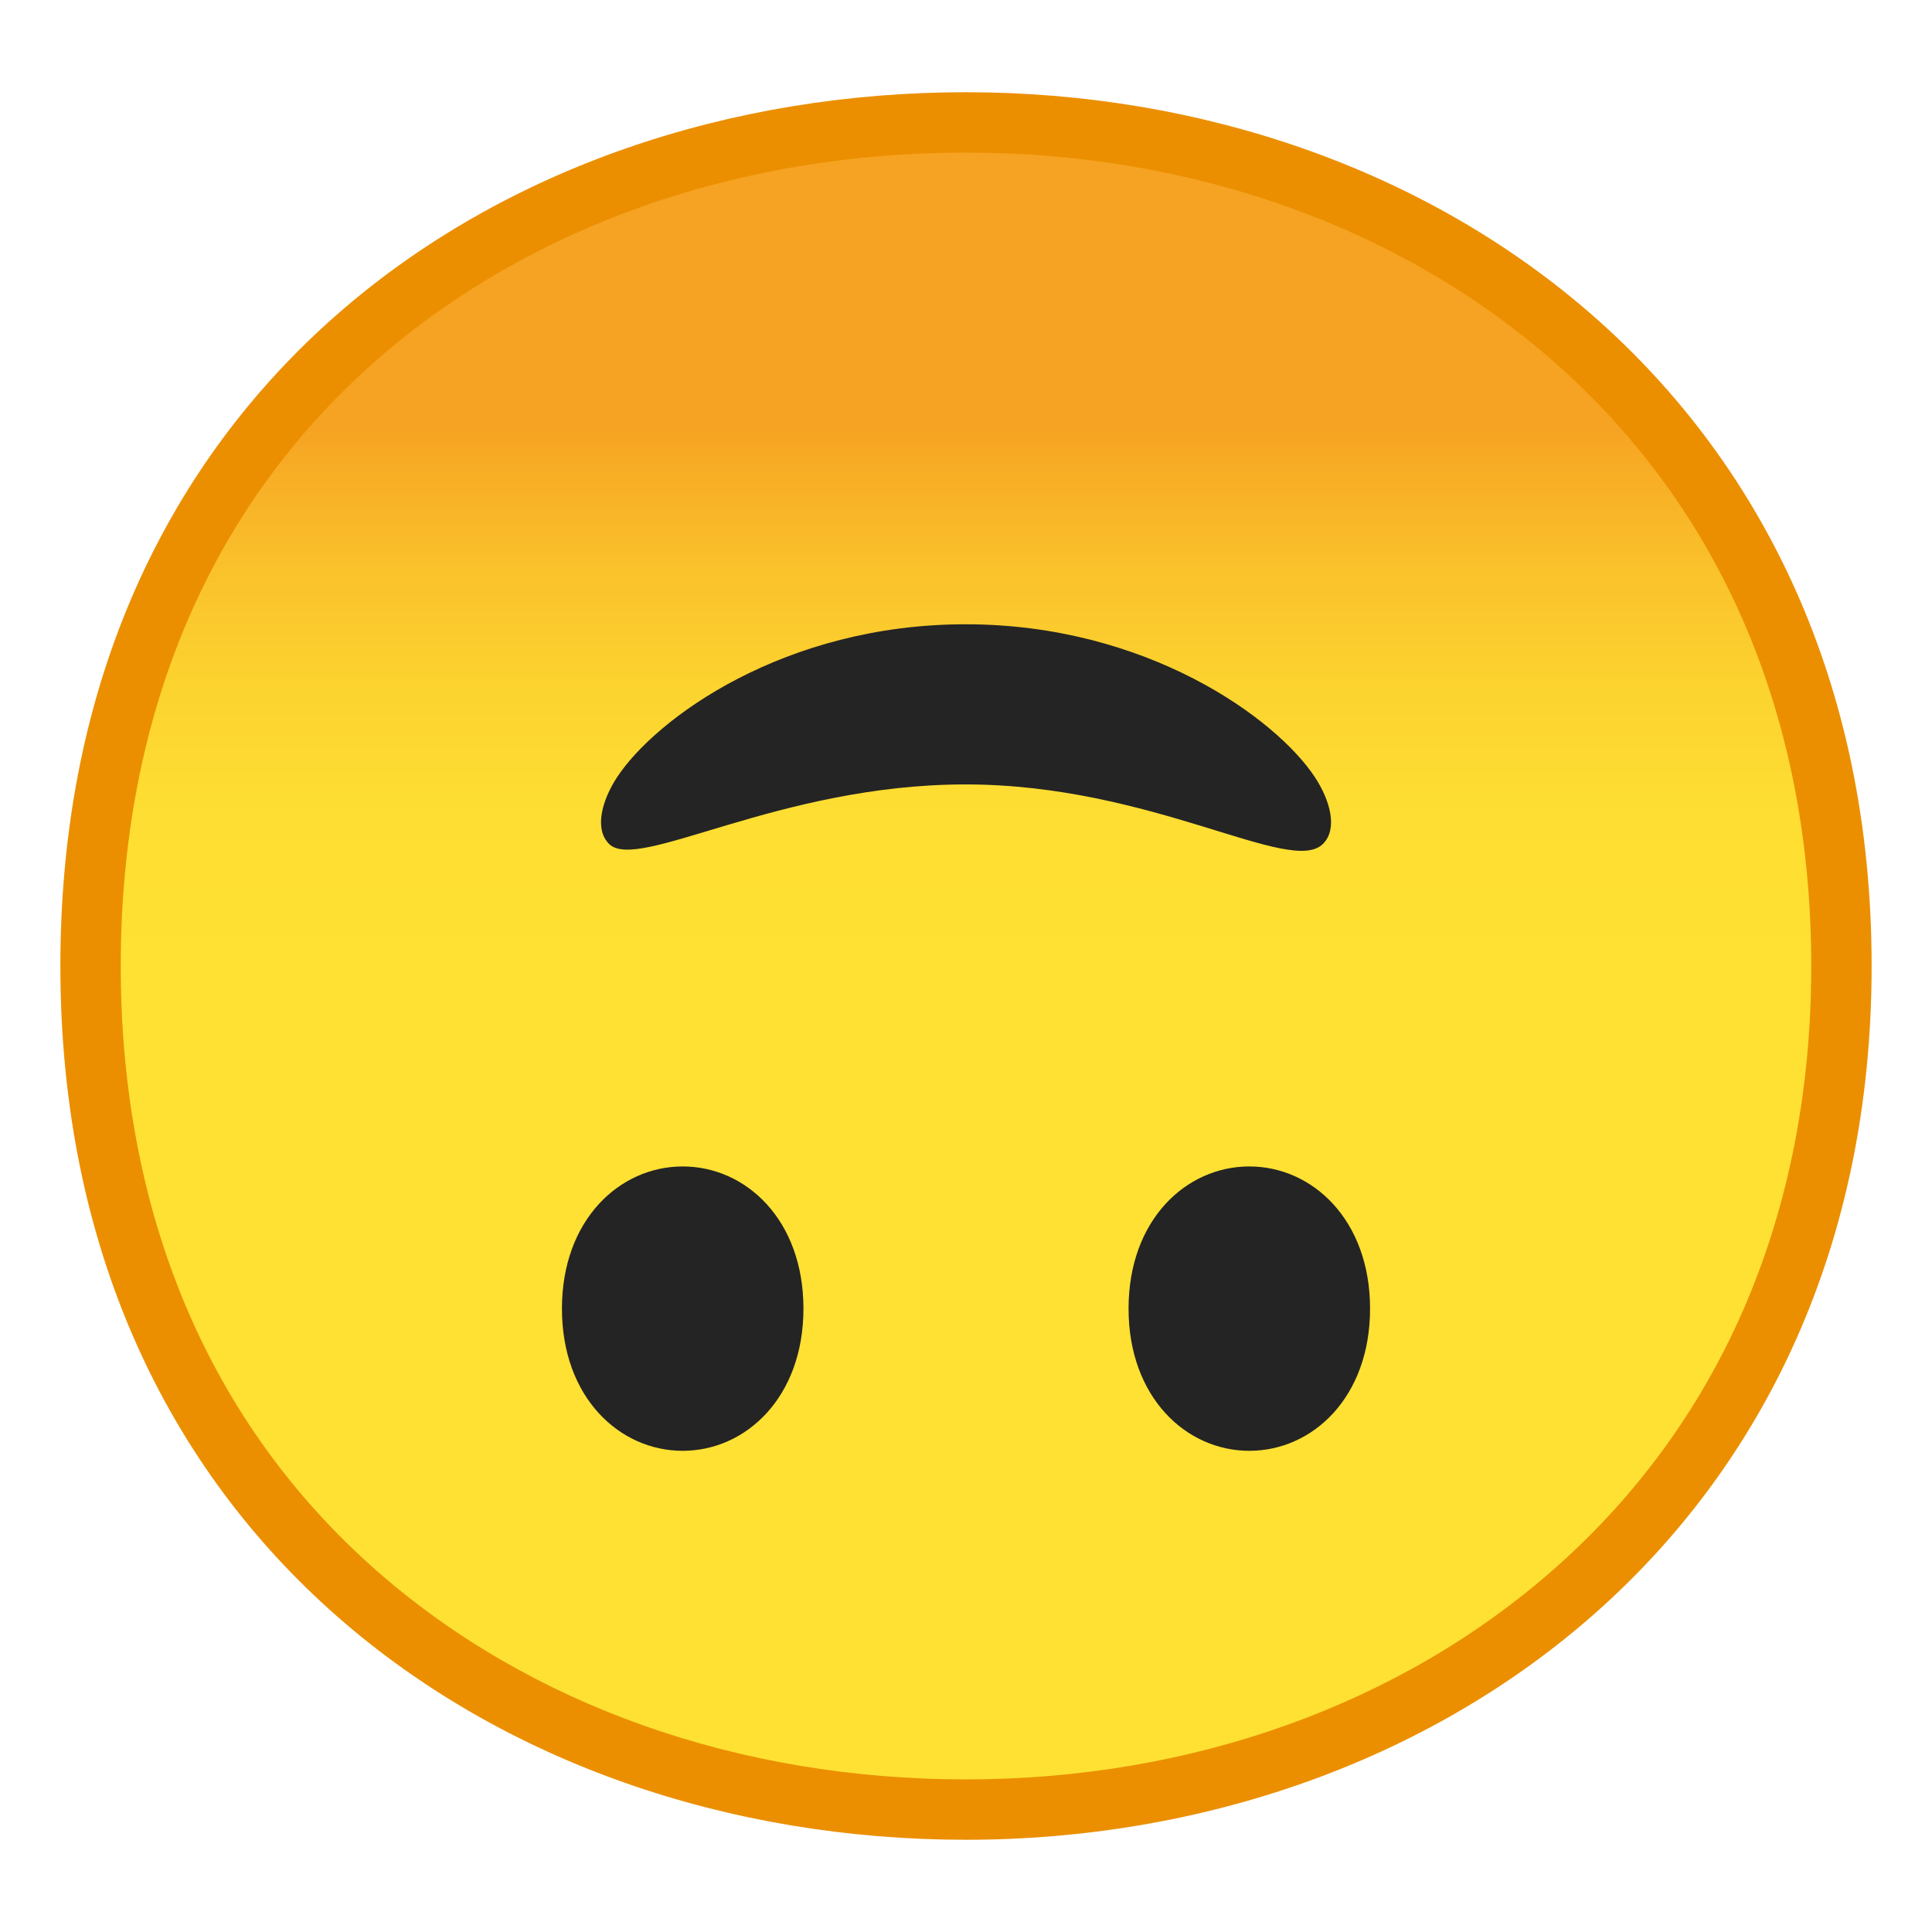
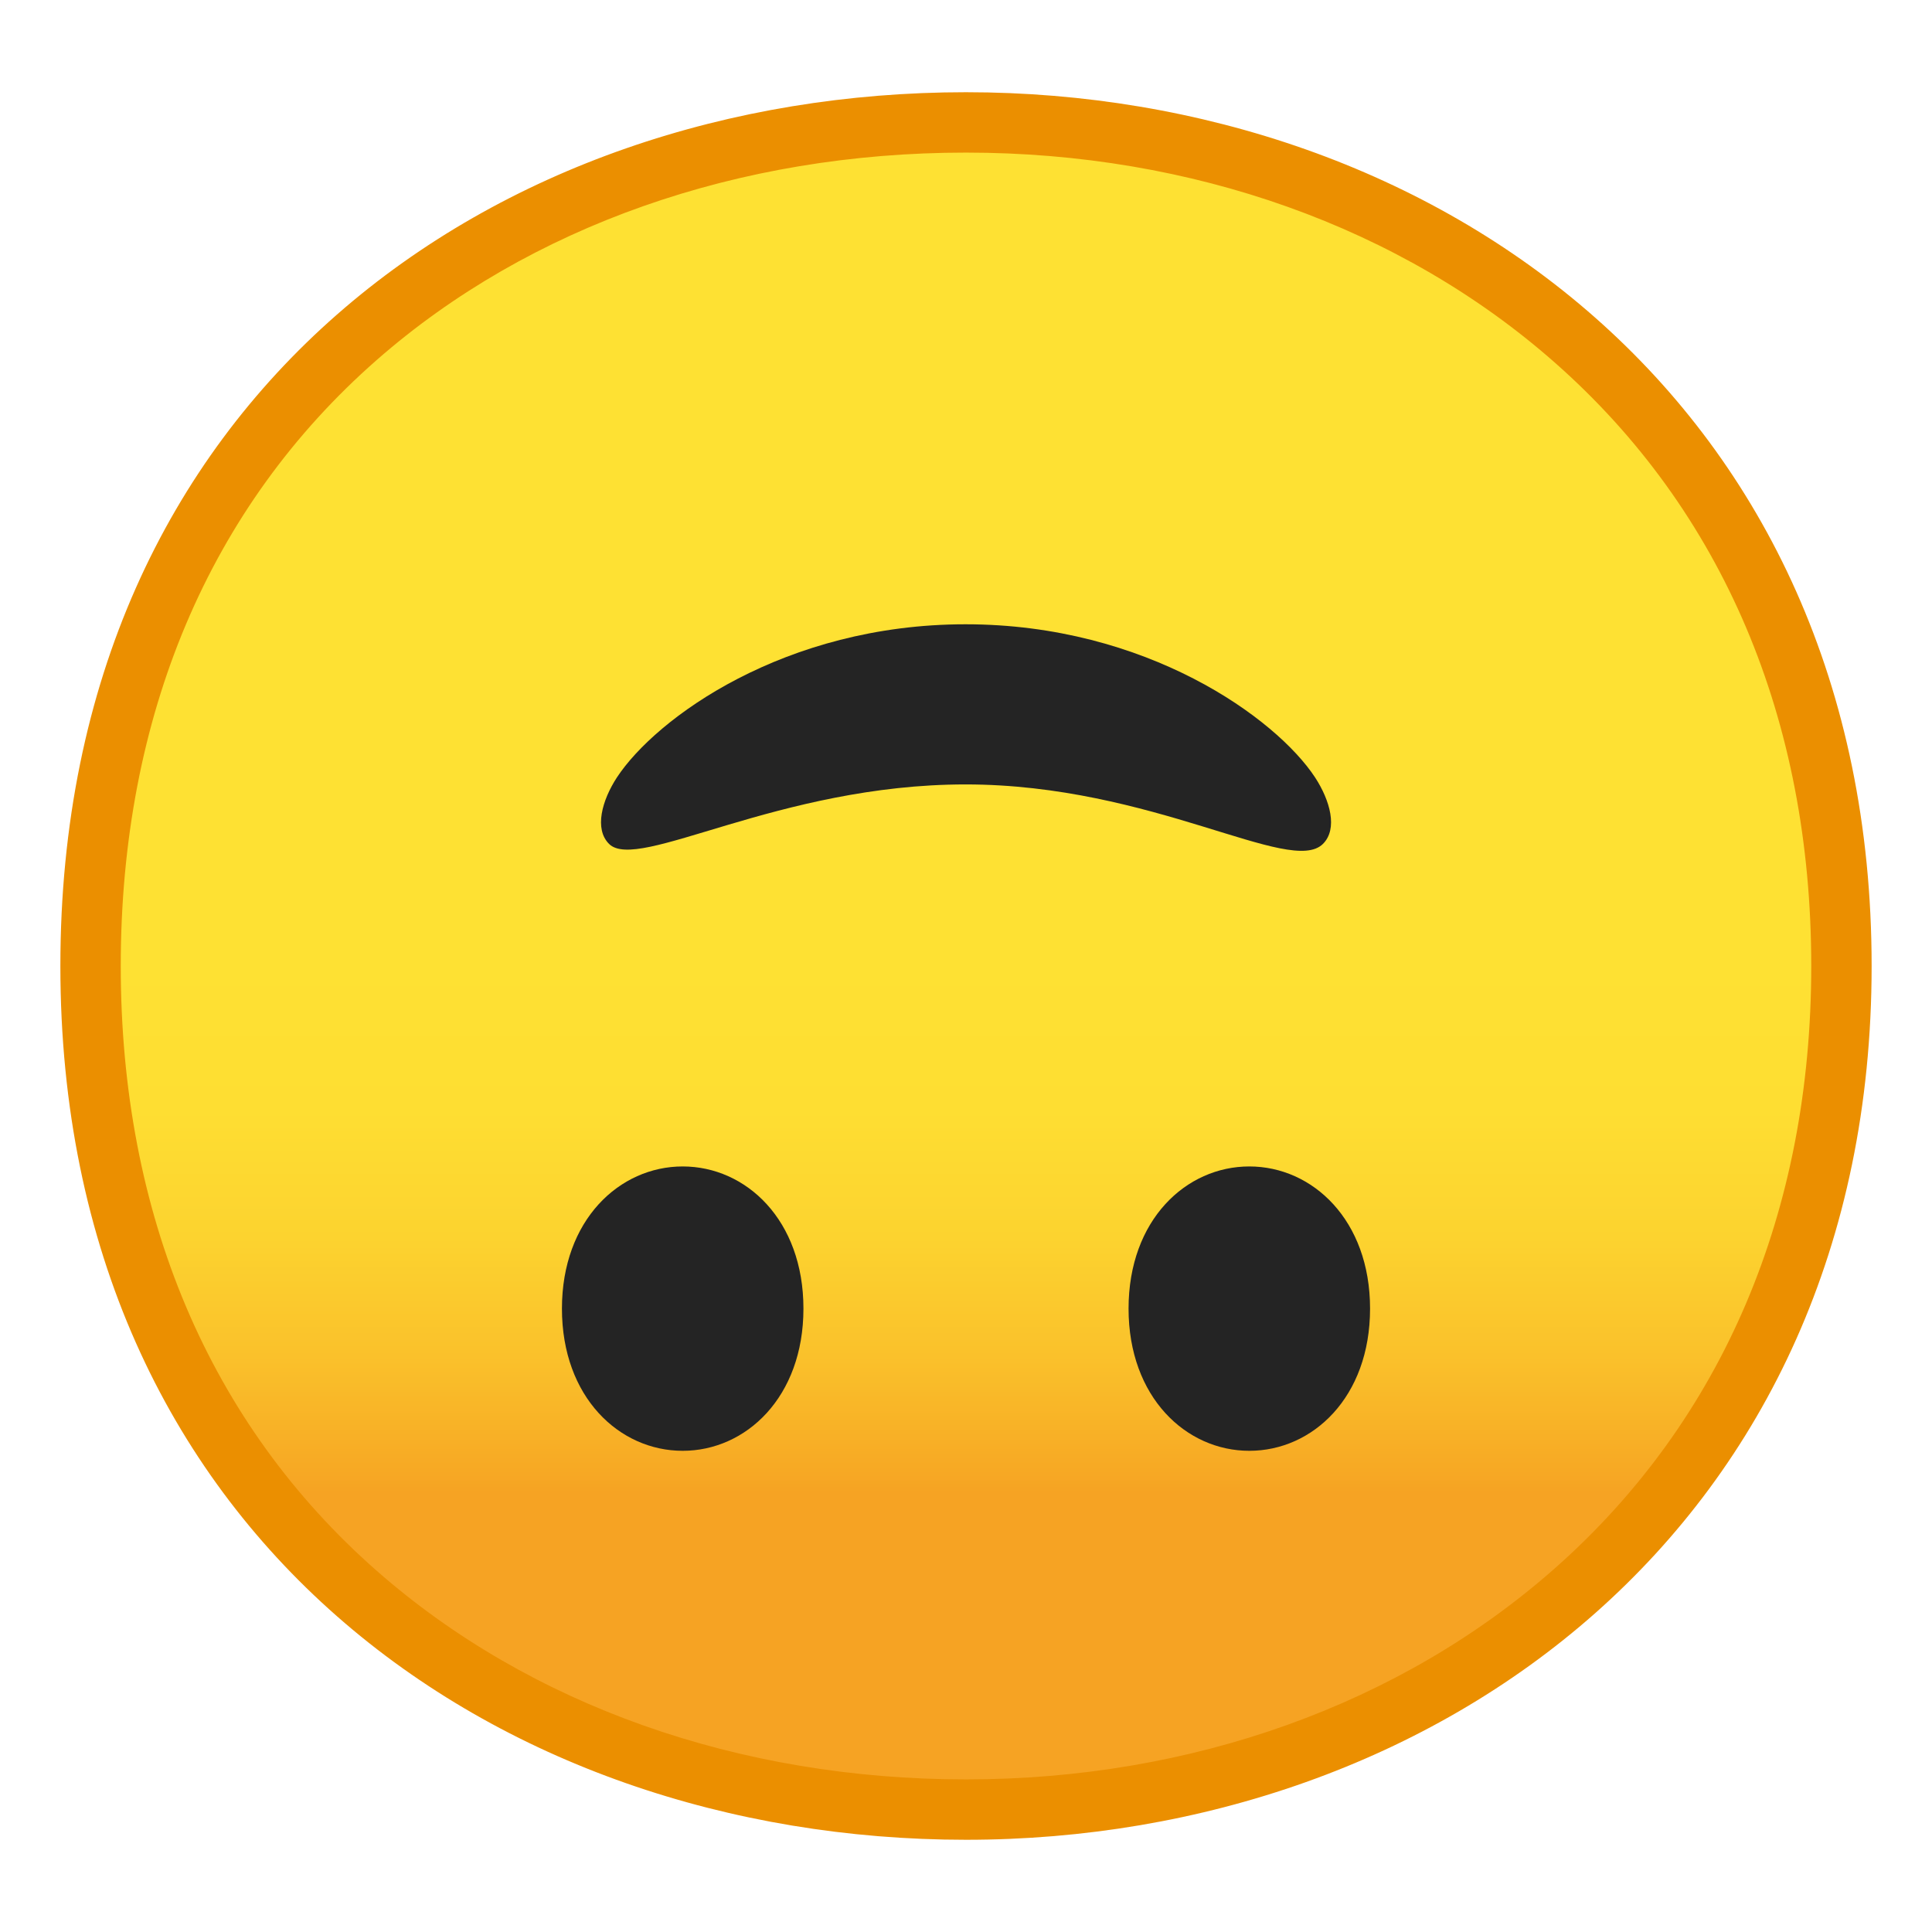
<svg xmlns="http://www.w3.org/2000/svg" xmlns:xlink="http://www.w3.org/1999/xlink" width="128" height="128" style="enable-background:new 0 0 128 128;">
  <symbol id="Grid" viewBox="-64.5 -64.5 129 129">
    <g id="XMLID_102_">
      <rect id="XMLID_110_" height="128" style="fill:none;stroke:#4285F4;stroke-miterlimit:10;" width="128" x="-64" y="-64" />
      <path id="XMLID_109_" d="M36.95,37.82C27.32,46.32,14.2,51,0,51 c-14.27,0-27.39-4.62-36.96-13.01C-47.45,28.79-53,15.65-53,0c0-15.58,5.55-28.69,16.04-37.92C-27.36-46.35-14.24-51,0-51 c14.17,0,27.29,4.71,36.95,13.25C47.45-28.45,53-15.4,53,0C53,15.47,47.45,28.55,36.95,37.82z" style="fill:none;stroke:#4285F4;stroke-miterlimit:10;" />
      <path id="XMLID_108_" d="M0,55L0,55L0,55c-29.59,0-57-19.01-57-55 c0-35.8,27.41-55,57-55h0h0c29.59,0,57,19.69,57,55C57,35.51,29.59,55,0,55z" style="fill:none;stroke:#4285F4;stroke-miterlimit:10;" />
      <path id="XMLID_107_" d="M0-43c-12.29,0-23.54,3.94-31.68,11.09 C-40.39-24.25-45-13.21-45,0c0,29.7,22.6,43,45,43c21.67,0,45-13.46,45-43S21.67-43,0-43L0-43z" style="fill:none;stroke:#4285F4;stroke-miterlimit:10;" />
      <line id="XMLID_106_" style="fill:none;stroke:#4285F4;stroke-miterlimit:10;" x1="-0.01" x2="-0.01" y1="51" y2="-51" />
      <line id="XMLID_105_" style="fill:none;stroke:#4285F4;stroke-miterlimit:10;" x1="-16" x2="-16" y1="48.95" y2="-48.93" />
      <line id="XMLID_104_" style="fill:none;stroke:#4285F4;stroke-miterlimit:10;" x1="15.99" x2="15.99" y1="48.91" y2="-48.93" />
      <line id="XMLID_103_" style="fill:none;stroke:#4285F4;stroke-miterlimit:10;" x1="53" x2="-53" y1="0.08" y2="0.08" />
    </g>
  </symbol>
  <g id="Layer_1">
    <g>
      <linearGradient id="SVGID_1_" gradientUnits="userSpaceOnUse" x1="64" x2="64" y1="19.717" y2="107.702">
-         <stop offset="0.1" style="stop-color:#F6A323" />
-         <stop offset="0.117" style="stop-color:#F7A924" />
-         <stop offset="0.203" style="stop-color:#FAC12B" />
-         <stop offset="0.292" style="stop-color:#FCD32F" />
-         <stop offset="0.388" style="stop-color:#FEDE32" />
        <stop offset="0.5" style="stop-color:#FEE133" />
+         <stop offset="0.612" style="stop-color:#FEDE32" />
+         <stop offset="0.708" style="stop-color:#FCD32F" />
+         <stop offset="0.797" style="stop-color:#FAC12B" />
+         <stop offset="0.883" style="stop-color:#F7A924" />
+         <stop offset="0.9" style="stop-color:#F6A323" />
      </linearGradient>
      <path d="M64,119.89C36.07,119.89,6,102.4,6,64S36.07,8.11,64,8.11c15.48,0,29.81,5.12,40.36,14.43 C115.9,32.72,122,47.06,122,64c0,16.86-6.1,31.17-17.64,41.39C93.78,114.74,79.45,119.89,64,119.89z" style="fill:url(#SVGID_1_);" />
      <path d="M64,10.11L64,10.11c14.99,0,28.86,4.95,39.03,13.93C114.13,33.83,120,47.65,120,64 c0,16.27-5.87,30.07-16.97,39.89c-10.21,9.03-24.07,14-39.03,14c-15.04,0-28.9-4.91-39.04-13.82C13.86,94.32,8,80.46,8,64 c0-16.54,5.86-30.42,16.96-40.15C35.07,14.99,48.93,10.11,64,10.11 M64,6.11L64,6.11L64,6.11L64,6.11C32.85,6.11,4,26.11,4,64 c0,37.68,28.85,57.89,60,57.89h0h0h0c31.15,0,60-20.73,60-57.89C124,26.63,95.15,6.11,64,6.11L64,6.11z" style="fill:#EB8F00;" />
    </g>
    <path id="XMLID_3_" d="M63.97,41.36c11.99,0,20.58,6.22,23.16,10.15c0.99,1.52,1.52,3.4,0.52,4.4 c-2.15,2.15-11.27-3.94-23.68-3.94s-21.72,5.84-23.62,3.94c-0.99-0.99-0.47-2.88,0.52-4.4C43.45,47.58,51.98,41.36,63.97,41.36z" style="fill:#242424;" />
    <path d="M45.23,96.12L45.23,96.12c-4.19,0-8-3.54-8-9.42c0-5.87,3.81-9.42,8-9.42l0,0c4.19,0,8,3.54,8,9.42 C53.23,92.57,49.42,96.12,45.23,96.12z" style="fill:#242424;" />
    <path d="M82.77,96.12L82.77,96.12c4.19,0,8-3.54,8-9.42c0-5.87-3.81-9.42-8-9.42l0,0c-4.19,0-8,3.54-8,9.42 C74.77,92.57,78.58,96.12,82.77,96.12z" style="fill:#242424;" />
  </g>
  <g id="Layer_2" style="display:none;">
    <g style="display:inline;">
      <g style="opacity:0.6;">
        <circle cx="64" cy="64" r="28" style="opacity:0.61;fill:none;stroke:#000000;stroke-width:0.263;stroke-miterlimit:10;" />
        <line style="opacity:0.61;fill:none;stroke:#000000;stroke-width:0.25;stroke-miterlimit:10;" x1="84" x2="84" y1="0" y2="128" />
        <line style="opacity:0.61;fill:none;stroke:#000000;stroke-width:0.25;stroke-miterlimit:10;" x1="44" x2="44" y1="0" y2="128" />
        <line style="opacity:0.61;fill:none;stroke:#000000;stroke-width:0.25;stroke-miterlimit:10;" x1="64" x2="64" y1="0" y2="128" />
        <line style="opacity:0.61;fill:none;stroke:#000000;stroke-width:0.25;stroke-miterlimit:10;" x1="128" x2="0" y1="64" y2="64" />
        <line style="opacity:0.61;fill:none;stroke:#000000;stroke-width:0.25;stroke-miterlimit:10;" x1="128" x2="0" y1="44" y2="44" />
        <line style="opacity:0.61;fill:none;stroke:#000000;stroke-width:0.25;stroke-miterlimit:10;" x1="128" x2="0" y1="83.75" y2="83.75" />
        <line style="opacity:0.61;fill:none;stroke:#000000;stroke-width:0.25;stroke-miterlimit:10;" x1="128" x2="0" y1="128" y2="0" />
        <line style="opacity:0.61;fill:none;stroke:#000000;stroke-width:0.25;stroke-miterlimit:10;" x1="0" x2="128" y1="128" y2="0" />
        <g style="opacity:0.61;">
          <path d="M64,4.26c32.94,0,59.74,26.8,59.74,59.74S96.94,123.74,64,123.74S4.26,96.94,4.26,64S31.06,4.26,64,4.26 M64,4 C30.86,4,4,30.86,4,64s26.86,60,60,60s60-26.86,60-60S97.14,4,64,4L64,4z" />
        </g>
        <path d="M107.97,115.97H20.03 c-4.42,0-8.03-3.61-8.03-8.03V20.03c0-4.42,3.61-8.03,8.03-8.03h87.94c4.42,0,8.03,3.61,8.03,8.03v87.91 C116,112.36,112.39,115.97,107.97,115.97z" style="opacity:0.61;fill:none;stroke:#000000;stroke-width:0.258;stroke-miterlimit:10;" />
        <path d="M100,124H28c-4.4,0-8-3.6-8-8 V12c0-4.4,3.6-8,8-8h72c4.4,0,8,3.6,8,8v104C108,120.4,104.4,124,100,124z" style="opacity:0.61;fill:none;stroke:#000000;stroke-width:0.263;stroke-miterlimit:10;" />
        <path d="M113.77,108H14.23 C8.6,108,4,103.4,4,97.77V30.28c0-5.63,4.6-10.23,10.23-10.23h99.54c5.63,0,10.23,4.6,10.23,10.23v67.48 C124,103.4,119.4,108,113.77,108z" style="opacity:0.61;fill:none;stroke:#000000;stroke-width:0.263;stroke-miterlimit:10;" />
      </g>
      <g>
        <g style="opacity:0.2;">
          <defs>
            <rect id="SVGID_2_" height="128" style="opacity:0.2;" width="128" x="0" y="0" />
          </defs>
          <clipPath id="SVGID_3_">
            <use style="overflow:visible;" xlink:href="#SVGID_2_" />
          </clipPath>
          <g style="clip-path:url(#SVGID_3_);">
            <g>
              <line style="fill:none;stroke:#000000;stroke-width:0.25;stroke-miterlimit:10;" x1="-28" x2="-28" y1="160" y2="-32" />
              <line style="fill:none;stroke:#000000;stroke-width:0.25;stroke-miterlimit:10;" x1="-24" x2="-24" y1="160" y2="-32" />
              <line style="fill:none;stroke:#000000;stroke-width:0.25;stroke-miterlimit:10;" x1="-20" x2="-20" y1="160" y2="-32" />
              <line style="fill:none;stroke:#000000;stroke-width:0.25;stroke-miterlimit:10;" x1="-16" x2="-16" y1="160" y2="-32" />
              <line style="fill:none;stroke:#000000;stroke-width:0.25;stroke-miterlimit:10;" x1="-12" x2="-12" y1="160" y2="-32" />
              <line style="fill:none;stroke:#000000;stroke-width:0.25;stroke-miterlimit:10;" x1="-8" x2="-8" y1="160" y2="-32" />
              <line style="fill:none;stroke:#000000;stroke-width:0.25;stroke-miterlimit:10;" x1="-4" x2="-4" y1="160" y2="-32" />
              <line style="fill:none;stroke:#000000;stroke-width:0.25;stroke-miterlimit:10;" x1="0" x2="0" y1="160" y2="-32" />
              <line style="fill:none;stroke:#000000;stroke-width:0.25;stroke-miterlimit:10;" x1="4" x2="4" y1="160" y2="-32" />
              <line style="fill:none;stroke:#000000;stroke-width:0.25;stroke-miterlimit:10;" x1="8" x2="8" y1="160" y2="-32" />
              <line style="fill:none;stroke:#000000;stroke-width:0.25;stroke-miterlimit:10;" x1="12" x2="12" y1="160" y2="-32" />
              <line style="fill:none;stroke:#000000;stroke-width:0.25;stroke-miterlimit:10;" x1="16" x2="16" y1="160" y2="-32" />
              <line style="fill:none;stroke:#000000;stroke-width:0.25;stroke-miterlimit:10;" x1="20" x2="20" y1="160" y2="-32" />
              <line style="fill:none;stroke:#000000;stroke-width:0.25;stroke-miterlimit:10;" x1="24" x2="24" y1="160" y2="-32" />
              <line style="fill:none;stroke:#000000;stroke-width:0.25;stroke-miterlimit:10;" x1="28" x2="28" y1="160" y2="-32" />
              <line style="fill:none;stroke:#000000;stroke-width:0.25;stroke-miterlimit:10;" x1="32" x2="32" y1="160" y2="-32" />
              <line style="fill:none;stroke:#000000;stroke-width:0.25;stroke-miterlimit:10;" x1="36" x2="36" y1="160" y2="-32" />
              <line style="fill:none;stroke:#000000;stroke-width:0.25;stroke-miterlimit:10;" x1="40" x2="40" y1="160" y2="-32" />
              <line style="fill:none;stroke:#000000;stroke-width:0.25;stroke-miterlimit:10;" x1="44" x2="44" y1="160" y2="-32" />
              <line style="fill:none;stroke:#000000;stroke-width:0.25;stroke-miterlimit:10;" x1="48" x2="48" y1="160" y2="-32" />
              <line style="fill:none;stroke:#000000;stroke-width:0.25;stroke-miterlimit:10;" x1="52" x2="52" y1="160" y2="-32" />
              <line style="fill:none;stroke:#000000;stroke-width:0.25;stroke-miterlimit:10;" x1="56" x2="56" y1="160" y2="-32" />
              <line style="fill:none;stroke:#000000;stroke-width:0.25;stroke-miterlimit:10;" x1="60" x2="60" y1="160" y2="-32" />
              <line style="fill:none;stroke:#000000;stroke-width:0.25;stroke-miterlimit:10;" x1="64" x2="64" y1="160" y2="-32" />
              <line style="fill:none;stroke:#000000;stroke-width:0.25;stroke-miterlimit:10;" x1="68" x2="68" y1="160" y2="-32" />
              <line style="fill:none;stroke:#000000;stroke-width:0.25;stroke-miterlimit:10;" x1="72" x2="72" y1="160" y2="-32" />
              <line style="fill:none;stroke:#000000;stroke-width:0.25;stroke-miterlimit:10;" x1="76" x2="76" y1="160" y2="-32" />
              <line style="fill:none;stroke:#000000;stroke-width:0.25;stroke-miterlimit:10;" x1="80" x2="80" y1="160" y2="-32" />
              <line style="fill:none;stroke:#000000;stroke-width:0.25;stroke-miterlimit:10;" x1="84" x2="84" y1="160" y2="-32" />
              <line style="fill:none;stroke:#000000;stroke-width:0.25;stroke-miterlimit:10;" x1="88" x2="88" y1="160" y2="-32" />
              <line style="fill:none;stroke:#000000;stroke-width:0.25;stroke-miterlimit:10;" x1="92" x2="92" y1="160" y2="-32" />
              <line style="fill:none;stroke:#000000;stroke-width:0.25;stroke-miterlimit:10;" x1="96" x2="96" y1="160" y2="-32" />
              <line style="fill:none;stroke:#000000;stroke-width:0.25;stroke-miterlimit:10;" x1="100" x2="100" y1="160" y2="-32" />
              <line style="fill:none;stroke:#000000;stroke-width:0.25;stroke-miterlimit:10;" x1="104" x2="104" y1="160" y2="-32" />
              <line style="fill:none;stroke:#000000;stroke-width:0.25;stroke-miterlimit:10;" x1="108" x2="108" y1="160" y2="-32" />
              <line style="fill:none;stroke:#000000;stroke-width:0.25;stroke-miterlimit:10;" x1="112" x2="112" y1="160" y2="-32" />
              <line style="fill:none;stroke:#000000;stroke-width:0.25;stroke-miterlimit:10;" x1="116" x2="116" y1="160" y2="-32" />
              <line style="fill:none;stroke:#000000;stroke-width:0.25;stroke-miterlimit:10;" x1="120" x2="120" y1="160" y2="-32" />
              <line style="fill:none;stroke:#000000;stroke-width:0.25;stroke-miterlimit:10;" x1="124" x2="124" y1="160" y2="-32" />
              <line style="fill:none;stroke:#000000;stroke-width:0.25;stroke-miterlimit:10;" x1="128" x2="128" y1="160" y2="-32" />
              <line style="fill:none;stroke:#000000;stroke-width:0.25;stroke-miterlimit:10;" x1="132" x2="132" y1="160" y2="-32" />
              <line style="fill:none;stroke:#000000;stroke-width:0.25;stroke-miterlimit:10;" x1="136" x2="136" y1="160" y2="-32" />
              <line style="fill:none;stroke:#000000;stroke-width:0.25;stroke-miterlimit:10;" x1="137" x2="137" y1="166.05" y2="-25.95" />
              <line style="fill:none;stroke:#000000;stroke-width:0.25;stroke-miterlimit:10;" x1="144" x2="144" y1="160" y2="-32" />
              <line style="fill:none;stroke:#000000;stroke-width:0.25;stroke-miterlimit:10;" x1="148" x2="148" y1="160" y2="-32" />
              <line style="fill:none;stroke:#000000;stroke-width:0.25;stroke-miterlimit:10;" x1="152" x2="152" y1="160" y2="-32" />
              <line style="fill:none;stroke:#000000;stroke-width:0.25;stroke-miterlimit:10;" x1="156" x2="156" y1="160" y2="-32" />
            </g>
            <g>
              <line style="fill:none;stroke:#000000;stroke-width:0.25;stroke-miterlimit:10;" x1="-32" x2="160" y1="-28" y2="-28" />
              <line style="fill:none;stroke:#000000;stroke-width:0.25;stroke-miterlimit:10;" x1="-32" x2="160" y1="-24" y2="-24" />
              <line style="fill:none;stroke:#000000;stroke-width:0.25;stroke-miterlimit:10;" x1="-32" x2="160" y1="-20" y2="-20" />
              <line style="fill:none;stroke:#000000;stroke-width:0.25;stroke-miterlimit:10;" x1="-32" x2="160" y1="-16" y2="-16" />
              <line style="fill:none;stroke:#000000;stroke-width:0.25;stroke-miterlimit:10;" x1="-32" x2="160" y1="-12" y2="-12" />
              <line style="fill:none;stroke:#000000;stroke-width:0.25;stroke-miterlimit:10;" x1="-32" x2="160" y1="-8" y2="-8" />
              <line style="fill:none;stroke:#000000;stroke-width:0.25;stroke-miterlimit:10;" x1="-32" x2="160" y1="-4" y2="-4" />
              <line style="fill:none;stroke:#000000;stroke-width:0.25;stroke-miterlimit:10;" x1="-32" x2="160" y1="0" y2="0" />
              <line style="fill:none;stroke:#000000;stroke-width:0.25;stroke-miterlimit:10;" x1="-32" x2="160" y1="4" y2="4" />
              <line style="fill:none;stroke:#000000;stroke-width:0.25;stroke-miterlimit:10;" x1="-32" x2="160" y1="8" y2="8" />
              <line style="fill:none;stroke:#000000;stroke-width:0.25;stroke-miterlimit:10;" x1="-32" x2="160" y1="12" y2="12" />
              <line style="fill:none;stroke:#000000;stroke-width:0.25;stroke-miterlimit:10;" x1="-32" x2="160" y1="16" y2="16" />
              <line style="fill:none;stroke:#000000;stroke-width:0.25;stroke-miterlimit:10;" x1="-32" x2="160" y1="20" y2="20" />
              <line style="fill:none;stroke:#000000;stroke-width:0.25;stroke-miterlimit:10;" x1="-32" x2="160" y1="24" y2="24" />
              <line style="fill:none;stroke:#000000;stroke-width:0.25;stroke-miterlimit:10;" x1="-32" x2="160" y1="28" y2="28" />
              <line style="fill:none;stroke:#000000;stroke-width:0.25;stroke-miterlimit:10;" x1="-32" x2="160" y1="32" y2="32" />
              <line style="fill:none;stroke:#000000;stroke-width:0.25;stroke-miterlimit:10;" x1="-32" x2="160" y1="36" y2="36" />
              <line style="fill:none;stroke:#000000;stroke-width:0.25;stroke-miterlimit:10;" x1="-32" x2="160" y1="40" y2="40" />
              <line style="fill:none;stroke:#000000;stroke-width:0.25;stroke-miterlimit:10;" x1="-32" x2="160" y1="44" y2="44" />
              <line style="fill:none;stroke:#000000;stroke-width:0.25;stroke-miterlimit:10;" x1="-32" x2="160" y1="48" y2="48" />
              <line style="fill:none;stroke:#000000;stroke-width:0.25;stroke-miterlimit:10;" x1="-32" x2="160" y1="52" y2="52" />
              <line style="fill:none;stroke:#000000;stroke-width:0.25;stroke-miterlimit:10;" x1="-32" x2="160" y1="56" y2="56" />
              <line style="fill:none;stroke:#000000;stroke-width:0.25;stroke-miterlimit:10;" x1="-32" x2="160" y1="60" y2="60" />
              <line style="fill:none;stroke:#000000;stroke-width:0.25;stroke-miterlimit:10;" x1="-32" x2="160" y1="64" y2="64" />
              <line style="fill:none;stroke:#000000;stroke-width:0.25;stroke-miterlimit:10;" x1="-32" x2="160" y1="68" y2="68" />
              <line style="fill:none;stroke:#000000;stroke-width:0.25;stroke-miterlimit:10;" x1="-32" x2="160" y1="72" y2="72" />
              <line style="fill:none;stroke:#000000;stroke-width:0.25;stroke-miterlimit:10;" x1="-32" x2="160" y1="76" y2="76" />
              <line style="fill:none;stroke:#000000;stroke-width:0.25;stroke-miterlimit:10;" x1="-32" x2="160" y1="80" y2="80" />
              <line style="fill:none;stroke:#000000;stroke-width:0.25;stroke-miterlimit:10;" x1="-32" x2="160" y1="84" y2="84" />
              <line style="fill:none;stroke:#000000;stroke-width:0.25;stroke-miterlimit:10;" x1="-32" x2="160" y1="88" y2="88" />
              <line style="fill:none;stroke:#000000;stroke-width:0.25;stroke-miterlimit:10;" x1="-32" x2="160" y1="92" y2="92" />
              <line style="fill:none;stroke:#000000;stroke-width:0.25;stroke-miterlimit:10;" x1="-32" x2="160" y1="96" y2="96" />
              <line style="fill:none;stroke:#000000;stroke-width:0.25;stroke-miterlimit:10;" x1="-32" x2="160" y1="100" y2="100" />
              <line style="fill:none;stroke:#000000;stroke-width:0.25;stroke-miterlimit:10;" x1="-32" x2="160" y1="104" y2="104" />
              <line style="fill:none;stroke:#000000;stroke-width:0.25;stroke-miterlimit:10;" x1="-32" x2="160" y1="108" y2="108" />
              <line style="fill:none;stroke:#000000;stroke-width:0.25;stroke-miterlimit:10;" x1="-32" x2="160" y1="112" y2="112" />
              <line style="fill:none;stroke:#000000;stroke-width:0.25;stroke-miterlimit:10;" x1="-32" x2="160" y1="116" y2="116" />
              <line style="fill:none;stroke:#000000;stroke-width:0.25;stroke-miterlimit:10;" x1="-32" x2="160" y1="120" y2="120" />
              <line style="fill:none;stroke:#000000;stroke-width:0.25;stroke-miterlimit:10;" x1="-32" x2="160" y1="124" y2="124" />
              <line style="fill:none;stroke:#000000;stroke-width:0.25;stroke-miterlimit:10;" x1="-32" x2="160" y1="128" y2="128" />
              <line style="fill:none;stroke:#000000;stroke-width:0.25;stroke-miterlimit:10;" x1="-32" x2="160" y1="132" y2="132" />
              <line style="fill:none;stroke:#000000;stroke-width:0.25;stroke-miterlimit:10;" x1="-32" x2="160" y1="136" y2="136" />
              <line style="fill:none;stroke:#000000;stroke-width:0.25;stroke-miterlimit:10;" x1="-32" x2="160" y1="140" y2="140" />
              <line style="fill:none;stroke:#000000;stroke-width:0.25;stroke-miterlimit:10;" x1="-32" x2="160" y1="144" y2="144" />
              <line style="fill:none;stroke:#000000;stroke-width:0.25;stroke-miterlimit:10;" x1="-32" x2="160" y1="148" y2="148" />
              <line style="fill:none;stroke:#000000;stroke-width:0.25;stroke-miterlimit:10;" x1="-32" x2="160" y1="152" y2="152" />
              <line style="fill:none;stroke:#000000;stroke-width:0.25;stroke-miterlimit:10;" x1="-32" x2="160" y1="156" y2="156" />
            </g>
            <path d="M159.75-31.75v191.5h-191.5v-191.5H159.75 M160-32H-32v192h192V-32L160-32z" />
          </g>
        </g>
        <g>
          <rect height="128" style="opacity:0.3;fill:#F44336;" width="4" x="0" y="0" />
          <rect height="128" style="opacity:0.3;fill:#F44336;" width="4" x="124" y="0" />
          <rect height="120" style="opacity:0.3;fill:#F44336;" transform="matrix(-1.836970e-16 1 -1 -1.836970e-16 66 -62)" width="4" x="62" y="-58" />
          <rect height="120" style="opacity:0.3;fill:#F44336;" transform="matrix(-1.836970e-16 1 -1 -1.836970e-16 190 62)" width="4" x="62" y="66" />
        </g>
      </g>
    </g>
  </g>
  <g id="Layer_3" style="display:none;">
    <rect id="XMLID_46_" height="128" style="display:inline;fill:none;stroke:#616161;stroke-width:0.25;stroke-miterlimit:10;" transform="matrix(-1.346904e-10 -1 1 -1.346904e-10 8.631098e-09 128)" width="128" x="0" />
    <g id="XMLID_9_" style="display:inline;">
      <rect id="XMLID_45_" height="128" style="fill:none;stroke:#E0E0E0;stroke-width:0.25;stroke-miterlimit:10;" width="128" x="0" />
      <line id="XMLID_44_" style="fill:none;stroke:#E0E0E0;stroke-width:0.25;stroke-miterlimit:10;" x1="8" x2="8" y1="0" y2="128" />
      <line id="XMLID_43_" style="fill:none;stroke:#E0E0E0;stroke-width:0.25;stroke-miterlimit:10;" x1="16" x2="16" y1="0" y2="128" />
      <line id="XMLID_42_" style="fill:none;stroke:#E0E0E0;stroke-width:0.25;stroke-miterlimit:10;" x1="24" x2="24" y1="0" y2="128" />
      <line id="XMLID_41_" style="fill:none;stroke:#E0E0E0;stroke-width:0.25;stroke-miterlimit:10;" x1="32" x2="32" y1="0" y2="128" />
      <line id="XMLID_40_" style="fill:none;stroke:#E0E0E0;stroke-width:0.25;stroke-miterlimit:10;" x1="40" x2="40" y1="0" y2="128" />
      <line id="XMLID_39_" style="fill:none;stroke:#E0E0E0;stroke-width:0.25;stroke-miterlimit:10;" x1="48" x2="48" y1="0" y2="128" />
      <line id="XMLID_38_" style="fill:none;stroke:#E0E0E0;stroke-width:0.25;stroke-miterlimit:10;" x1="56" x2="56" y1="0" y2="128" />
      <line id="XMLID_37_" style="fill:none;stroke:#E0E0E0;stroke-width:0.25;stroke-miterlimit:10;" x1="63.99" x2="63.99" y1="0" y2="128" />
      <line id="XMLID_36_" style="fill:none;stroke:#E0E0E0;stroke-width:0.25;stroke-miterlimit:10;" x1="71.99" x2="71.99" y1="0" y2="128" />
      <line id="XMLID_35_" style="fill:none;stroke:#E0E0E0;stroke-width:0.25;stroke-miterlimit:10;" x1="79.99" x2="79.99" y1="0" y2="128" />
      <line id="XMLID_34_" style="fill:none;stroke:#E0E0E0;stroke-width:0.25;stroke-miterlimit:10;" x1="87.99" x2="87.99" y1="0" y2="128" />
      <line id="XMLID_33_" style="fill:none;stroke:#E0E0E0;stroke-width:0.25;stroke-miterlimit:10;" x1="95.99" x2="95.99" y1="0" y2="128" />
      <line id="XMLID_32_" style="fill:none;stroke:#E0E0E0;stroke-width:0.25;stroke-miterlimit:10;" x1="103.99" x2="103.99" y1="0" y2="128" />
      <line id="XMLID_47_" style="fill:none;stroke:#E0E0E0;stroke-width:0.25;stroke-miterlimit:10;" x1="111.99" x2="111.99" y1="0" y2="128" />
      <line id="XMLID_48_" style="fill:none;stroke:#E0E0E0;stroke-width:0.25;stroke-miterlimit:10;" x1="119.99" x2="119.99" y1="0" y2="128" />
      <line id="XMLID_49_" style="fill:none;stroke:#E0E0E0;stroke-width:0.25;stroke-miterlimit:10;" x1="128" x2="0" y1="120" y2="120" />
      <line id="XMLID_50_" style="fill:none;stroke:#E0E0E0;stroke-width:0.25;stroke-miterlimit:10;" x1="128" x2="0" y1="112" y2="112" />
      <line id="XMLID_51_" style="fill:none;stroke:#E0E0E0;stroke-width:0.25;stroke-miterlimit:10;" x1="128" x2="0" y1="104" y2="104" />
      <line id="XMLID_52_" style="fill:none;stroke:#E0E0E0;stroke-width:0.25;stroke-miterlimit:10;" x1="128" x2="0" y1="96" y2="96" />
      <line id="XMLID_53_" style="fill:none;stroke:#E0E0E0;stroke-width:0.25;stroke-miterlimit:10;" x1="128" x2="0" y1="88" y2="88" />
      <line id="XMLID_54_" style="fill:none;stroke:#E0E0E0;stroke-width:0.25;stroke-miterlimit:10;" x1="128" x2="0" y1="80" y2="80" />
      <line id="XMLID_55_" style="fill:none;stroke:#E0E0E0;stroke-width:0.25;stroke-miterlimit:10;" x1="128" x2="0" y1="72" y2="72" />
      <line id="XMLID_56_" style="fill:none;stroke:#E0E0E0;stroke-width:0.25;stroke-miterlimit:10;" x1="128" x2="0" y1="64.01" y2="64.01" />
      <line id="XMLID_57_" style="fill:none;stroke:#E0E0E0;stroke-width:0.25;stroke-miterlimit:10;" x1="128" x2="0" y1="56.01" y2="56.01" />
      <line id="XMLID_58_" style="fill:none;stroke:#E0E0E0;stroke-width:0.25;stroke-miterlimit:10;" x1="128" x2="0" y1="48.01" y2="48.01" />
      <line id="XMLID_60_" style="fill:none;stroke:#E0E0E0;stroke-width:0.25;stroke-miterlimit:10;" x1="128" x2="0" y1="40.01" y2="40.01" />
      <line id="XMLID_61_" style="fill:none;stroke:#E0E0E0;stroke-width:0.25;stroke-miterlimit:10;" x1="128" x2="0" y1="32.01" y2="32.01" />
      <line id="XMLID_62_" style="fill:none;stroke:#E0E0E0;stroke-width:0.25;stroke-miterlimit:10;" x1="128" x2="0" y1="24.01" y2="24.01" />
      <line id="XMLID_63_" style="fill:none;stroke:#E0E0E0;stroke-width:0.25;stroke-miterlimit:10;" x1="128" x2="0" y1="16.01" y2="16.01" />
      <line id="XMLID_64_" style="fill:none;stroke:#E0E0E0;stroke-width:0.25;stroke-miterlimit:10;" x1="128" x2="0" y1="8.01" y2="8.01" />
    </g>
    <use id="XMLID_31_" height="129" style="display:inline;overflow:visible;" transform="matrix(1 0 0 -1 64 64)" width="129" x="-64.5" xlink:href="#Grid" y="-64.5" />
  </g>
</svg>
